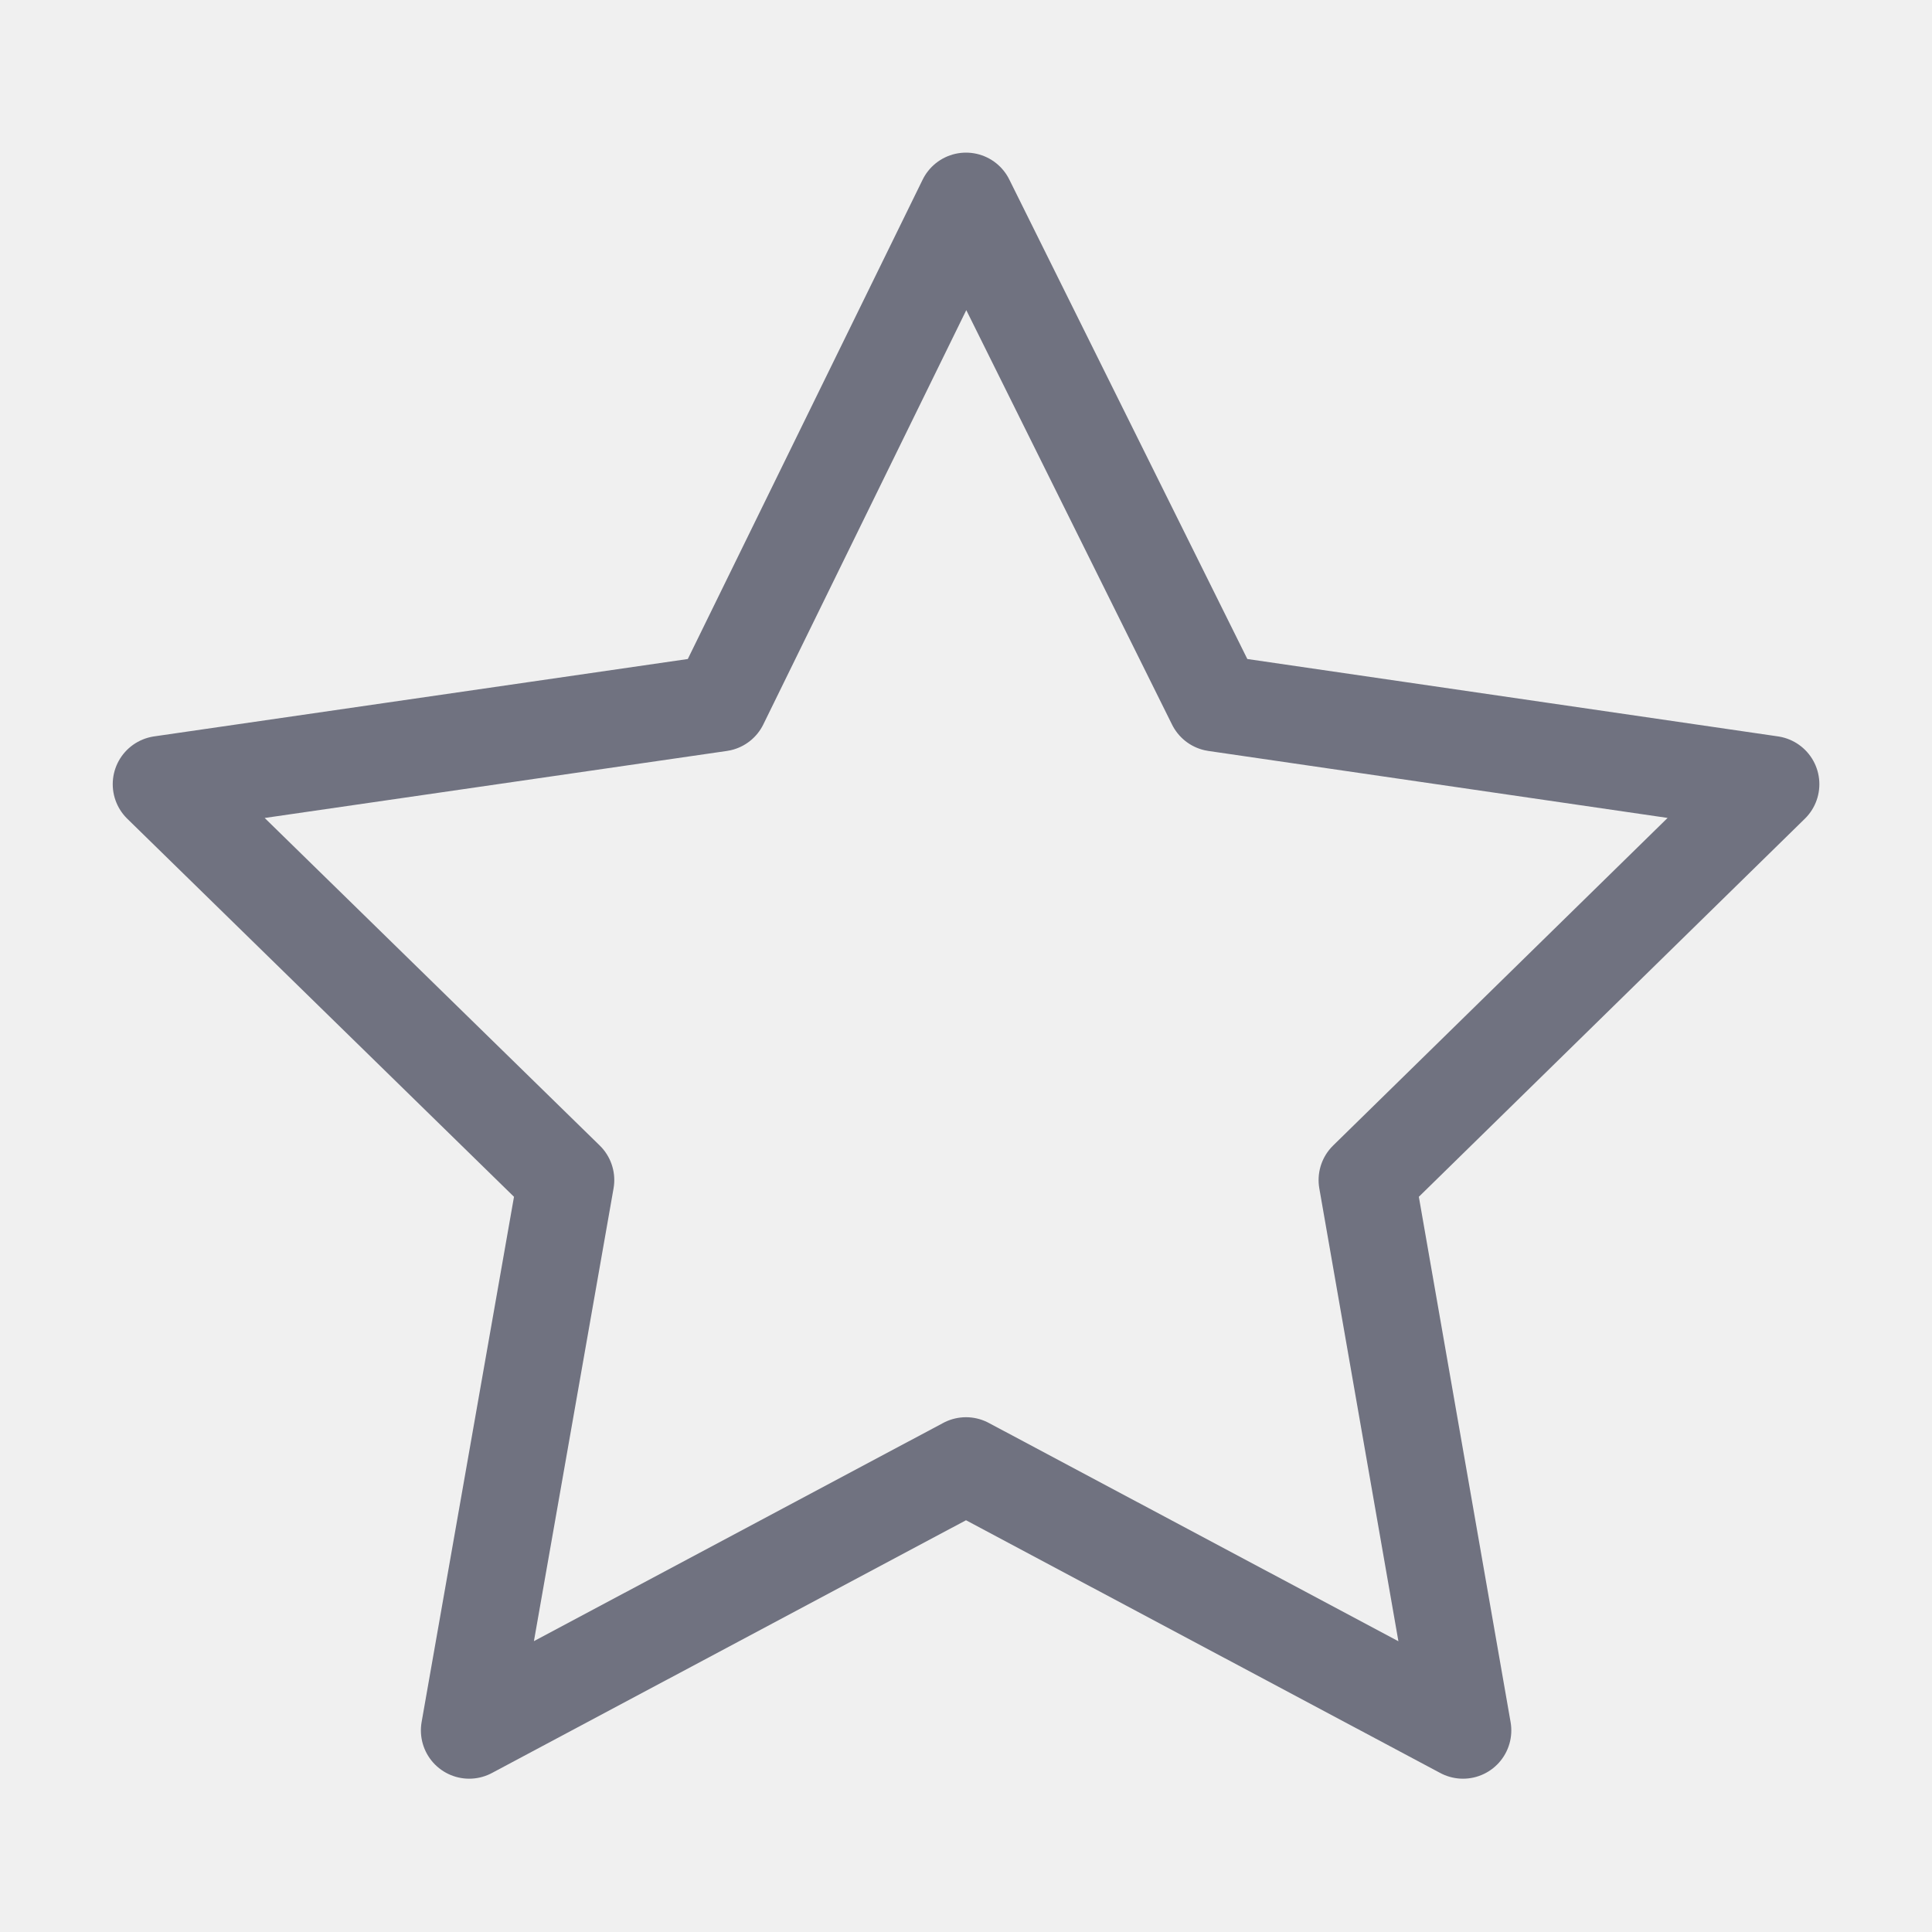
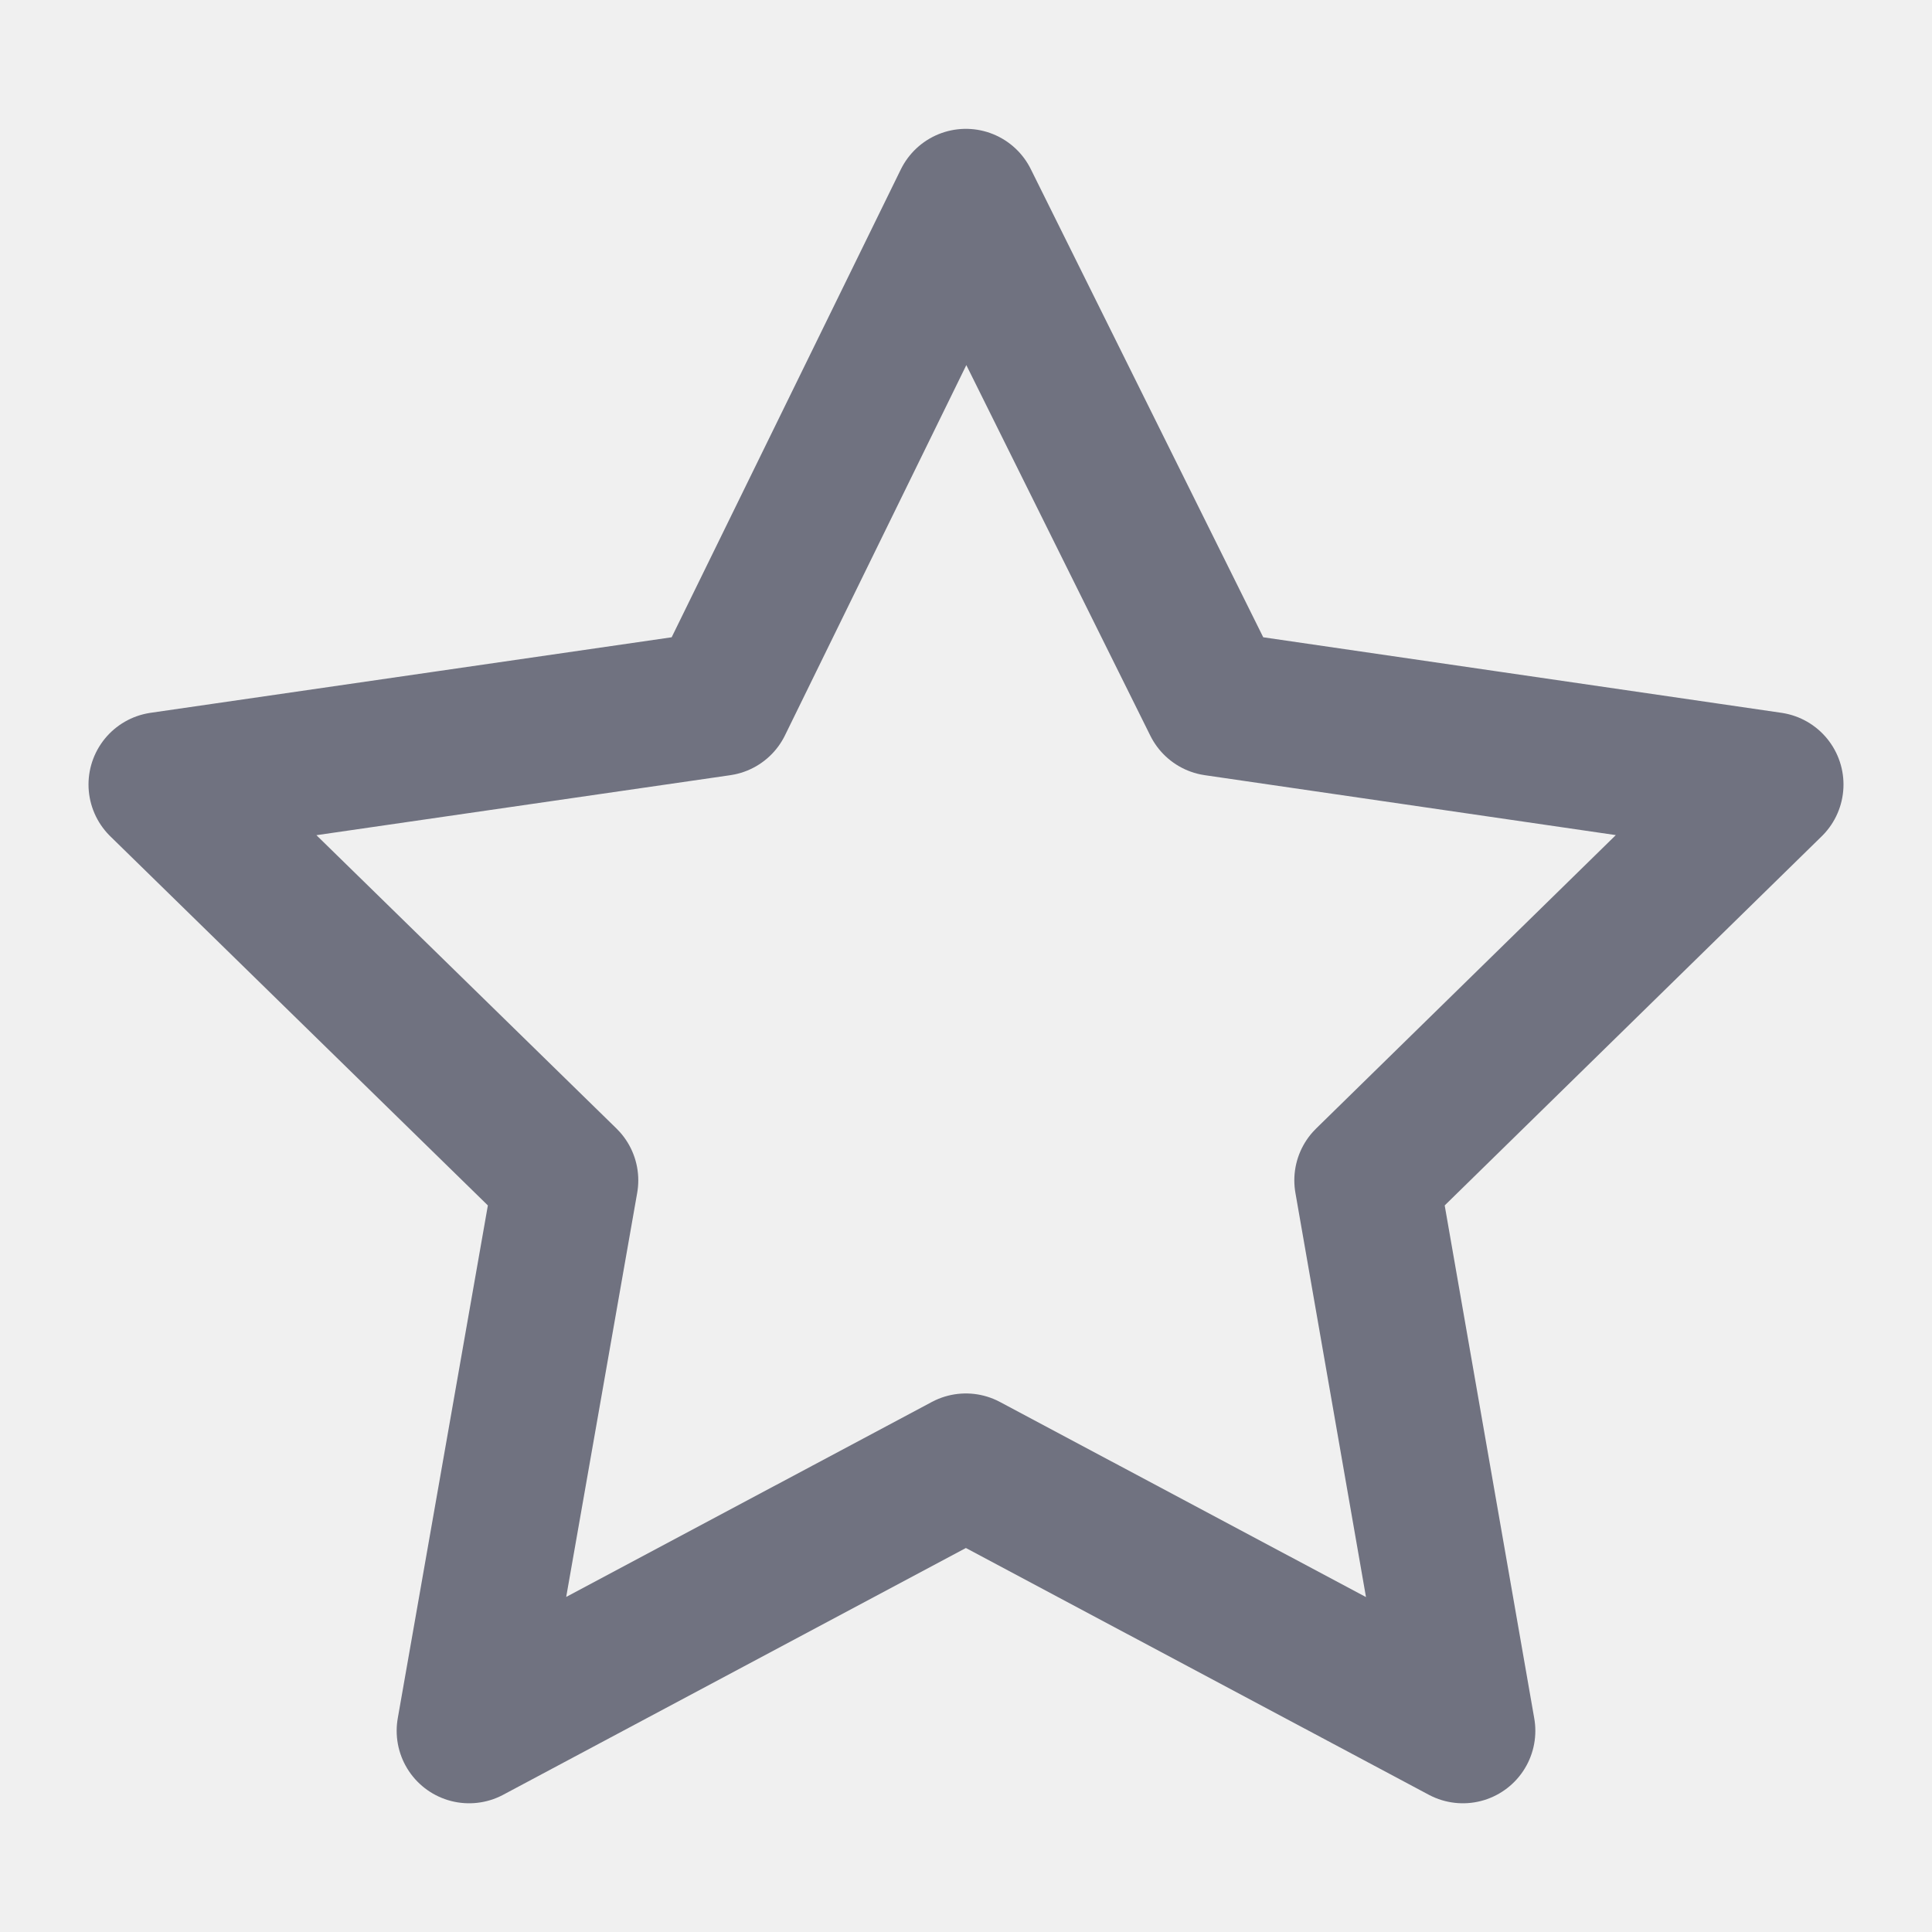
- <svg xmlns="http://www.w3.org/2000/svg" width="20" height="20" viewBox="0 0 20 20" fill="none">
-   <path d="M20 0H0V20H20V0Z" fill="white" fill-opacity="0.01" />
-   <path d="M10 2.08L7.453 7.279L1.667 8.118L5.859 12.216L4.857 17.913L10 15.171L15.145 17.913L14.15 12.216L18.334 8.118L12.581 7.279L10 2.08Z" stroke="#707280" stroke-linejoin="round" />
+ <svg xmlns="http://www.w3.org/2000/svg" width="16" height="16" viewBox="0 0 16 16" fill="none">
+   <path d="M16 0H0V16H16V0Z" fill="white" fill-opacity="0.01" />
+   <path d="M7.999 1.667L5.962 5.826L1.333 6.497L4.686 9.775L3.885 14.334L7.999 12.14L12.115 14.334L11.319 9.775L14.667 6.497L10.064 5.826L7.999 1.667Z" stroke="#707280" stroke-width="1.2" stroke-linejoin="round" />
</svg>
